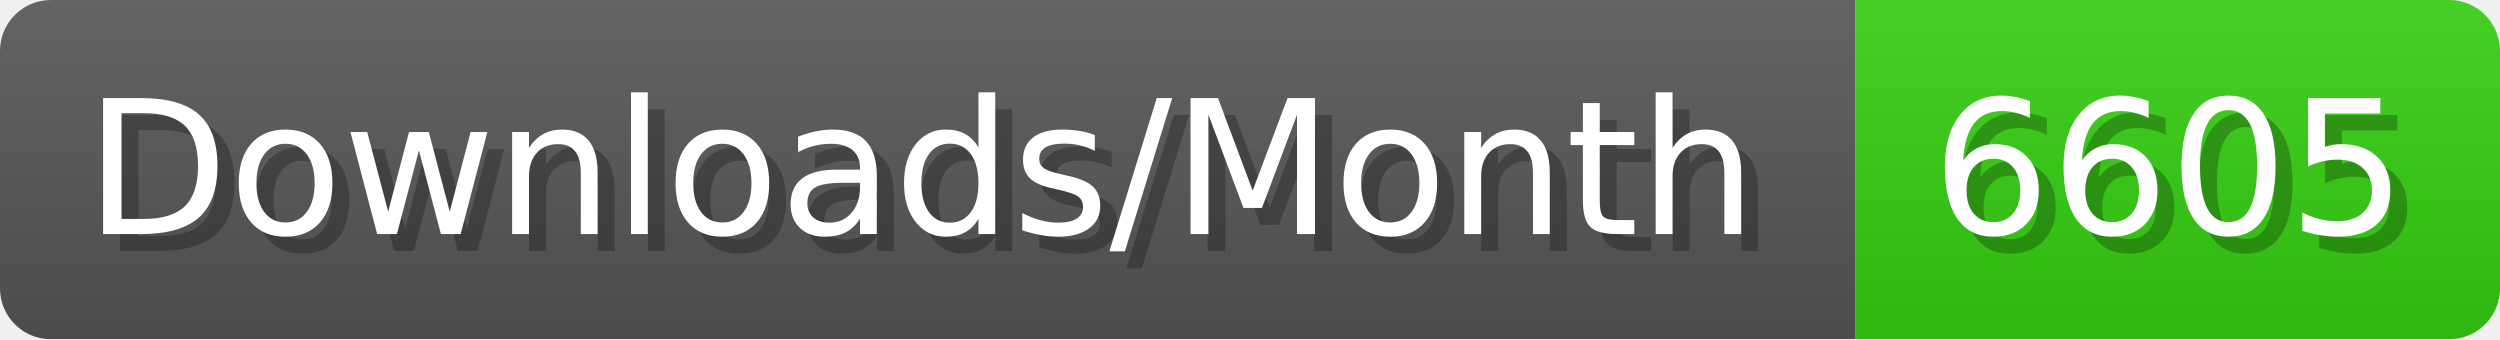
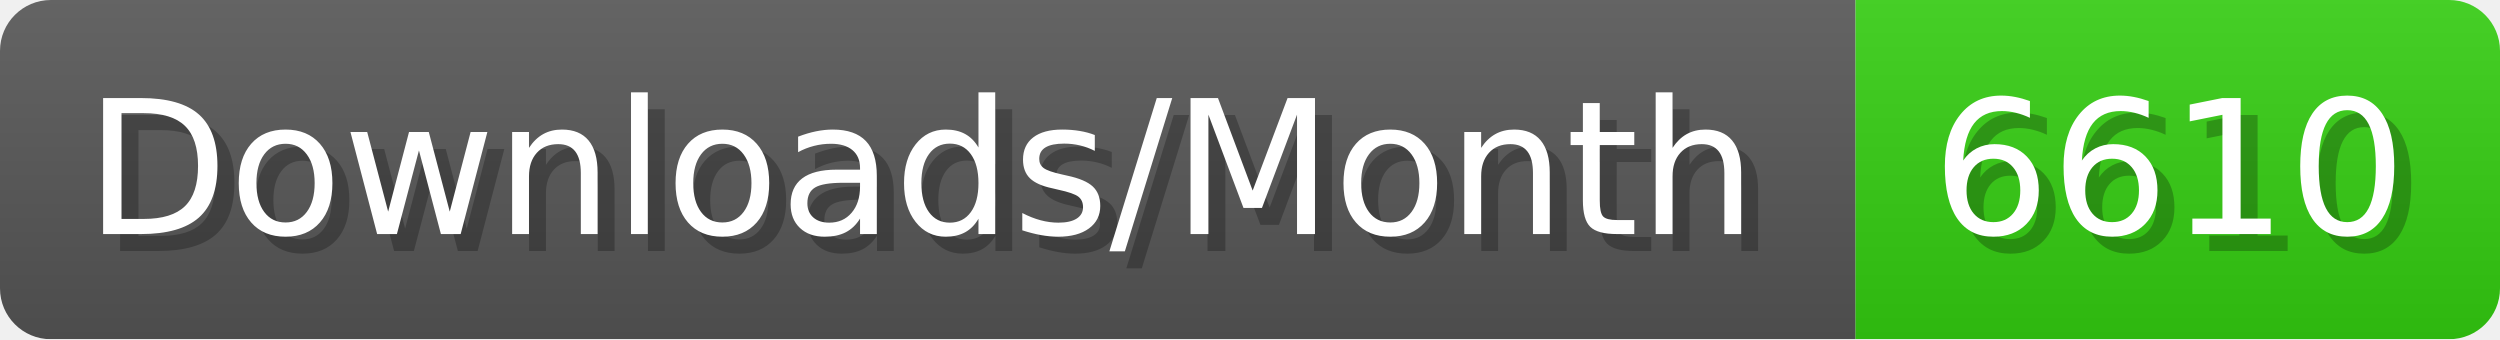
- <svg xmlns="http://www.w3.org/2000/svg" width="147.4" height="20" viewBox="0 0 1474 200" role="img" aria-label="Downloads/Month: 6605">
+ <svg xmlns="http://www.w3.org/2000/svg" width="147.4" height="20" viewBox="0 0 1474 200" role="img" aria-label="Downloads/Month: 6610">
  <linearGradient id="YlXUI" x2="0" y2="100%">
    <stop offset="0" stop-opacity=".1" stop-color="#EEE" />
    <stop offset="1" stop-opacity=".1" />
  </linearGradient>
  <mask id="JHhop">
    <rect width="1474" height="200" rx="30" fill="#FFF" />
  </mask>
  <g mask="url(#JHhop)">
    <rect width="1094" height="200" fill="#555" />
    <rect width="380" height="200" fill="#3C1" x="1094" />
    <rect width="1474" height="200" fill="url(#YlXUI)" />
  </g>
  <g aria-hidden="true" fill="#fff" text-anchor="start" font-family="Verdana,DejaVu Sans,sans-serif" font-size="110">
    <text x="60" y="148" textLength="994" fill="#000" opacity="0.25">Downloads/Month</text>
    <text x="50" y="138" textLength="994">Downloads/Month</text>
-     <text x="1149" y="148" textLength="280" fill="#000" opacity="0.25">6605</text>
-     <text x="1139" y="138" textLength="280">6605</text>
+     <text x="1149" y="148" textLength="280" fill="#000" opacity="0.25">6610</text>
+     <text x="1139" y="138" textLength="280">6610</text>
  </g>
</svg>
